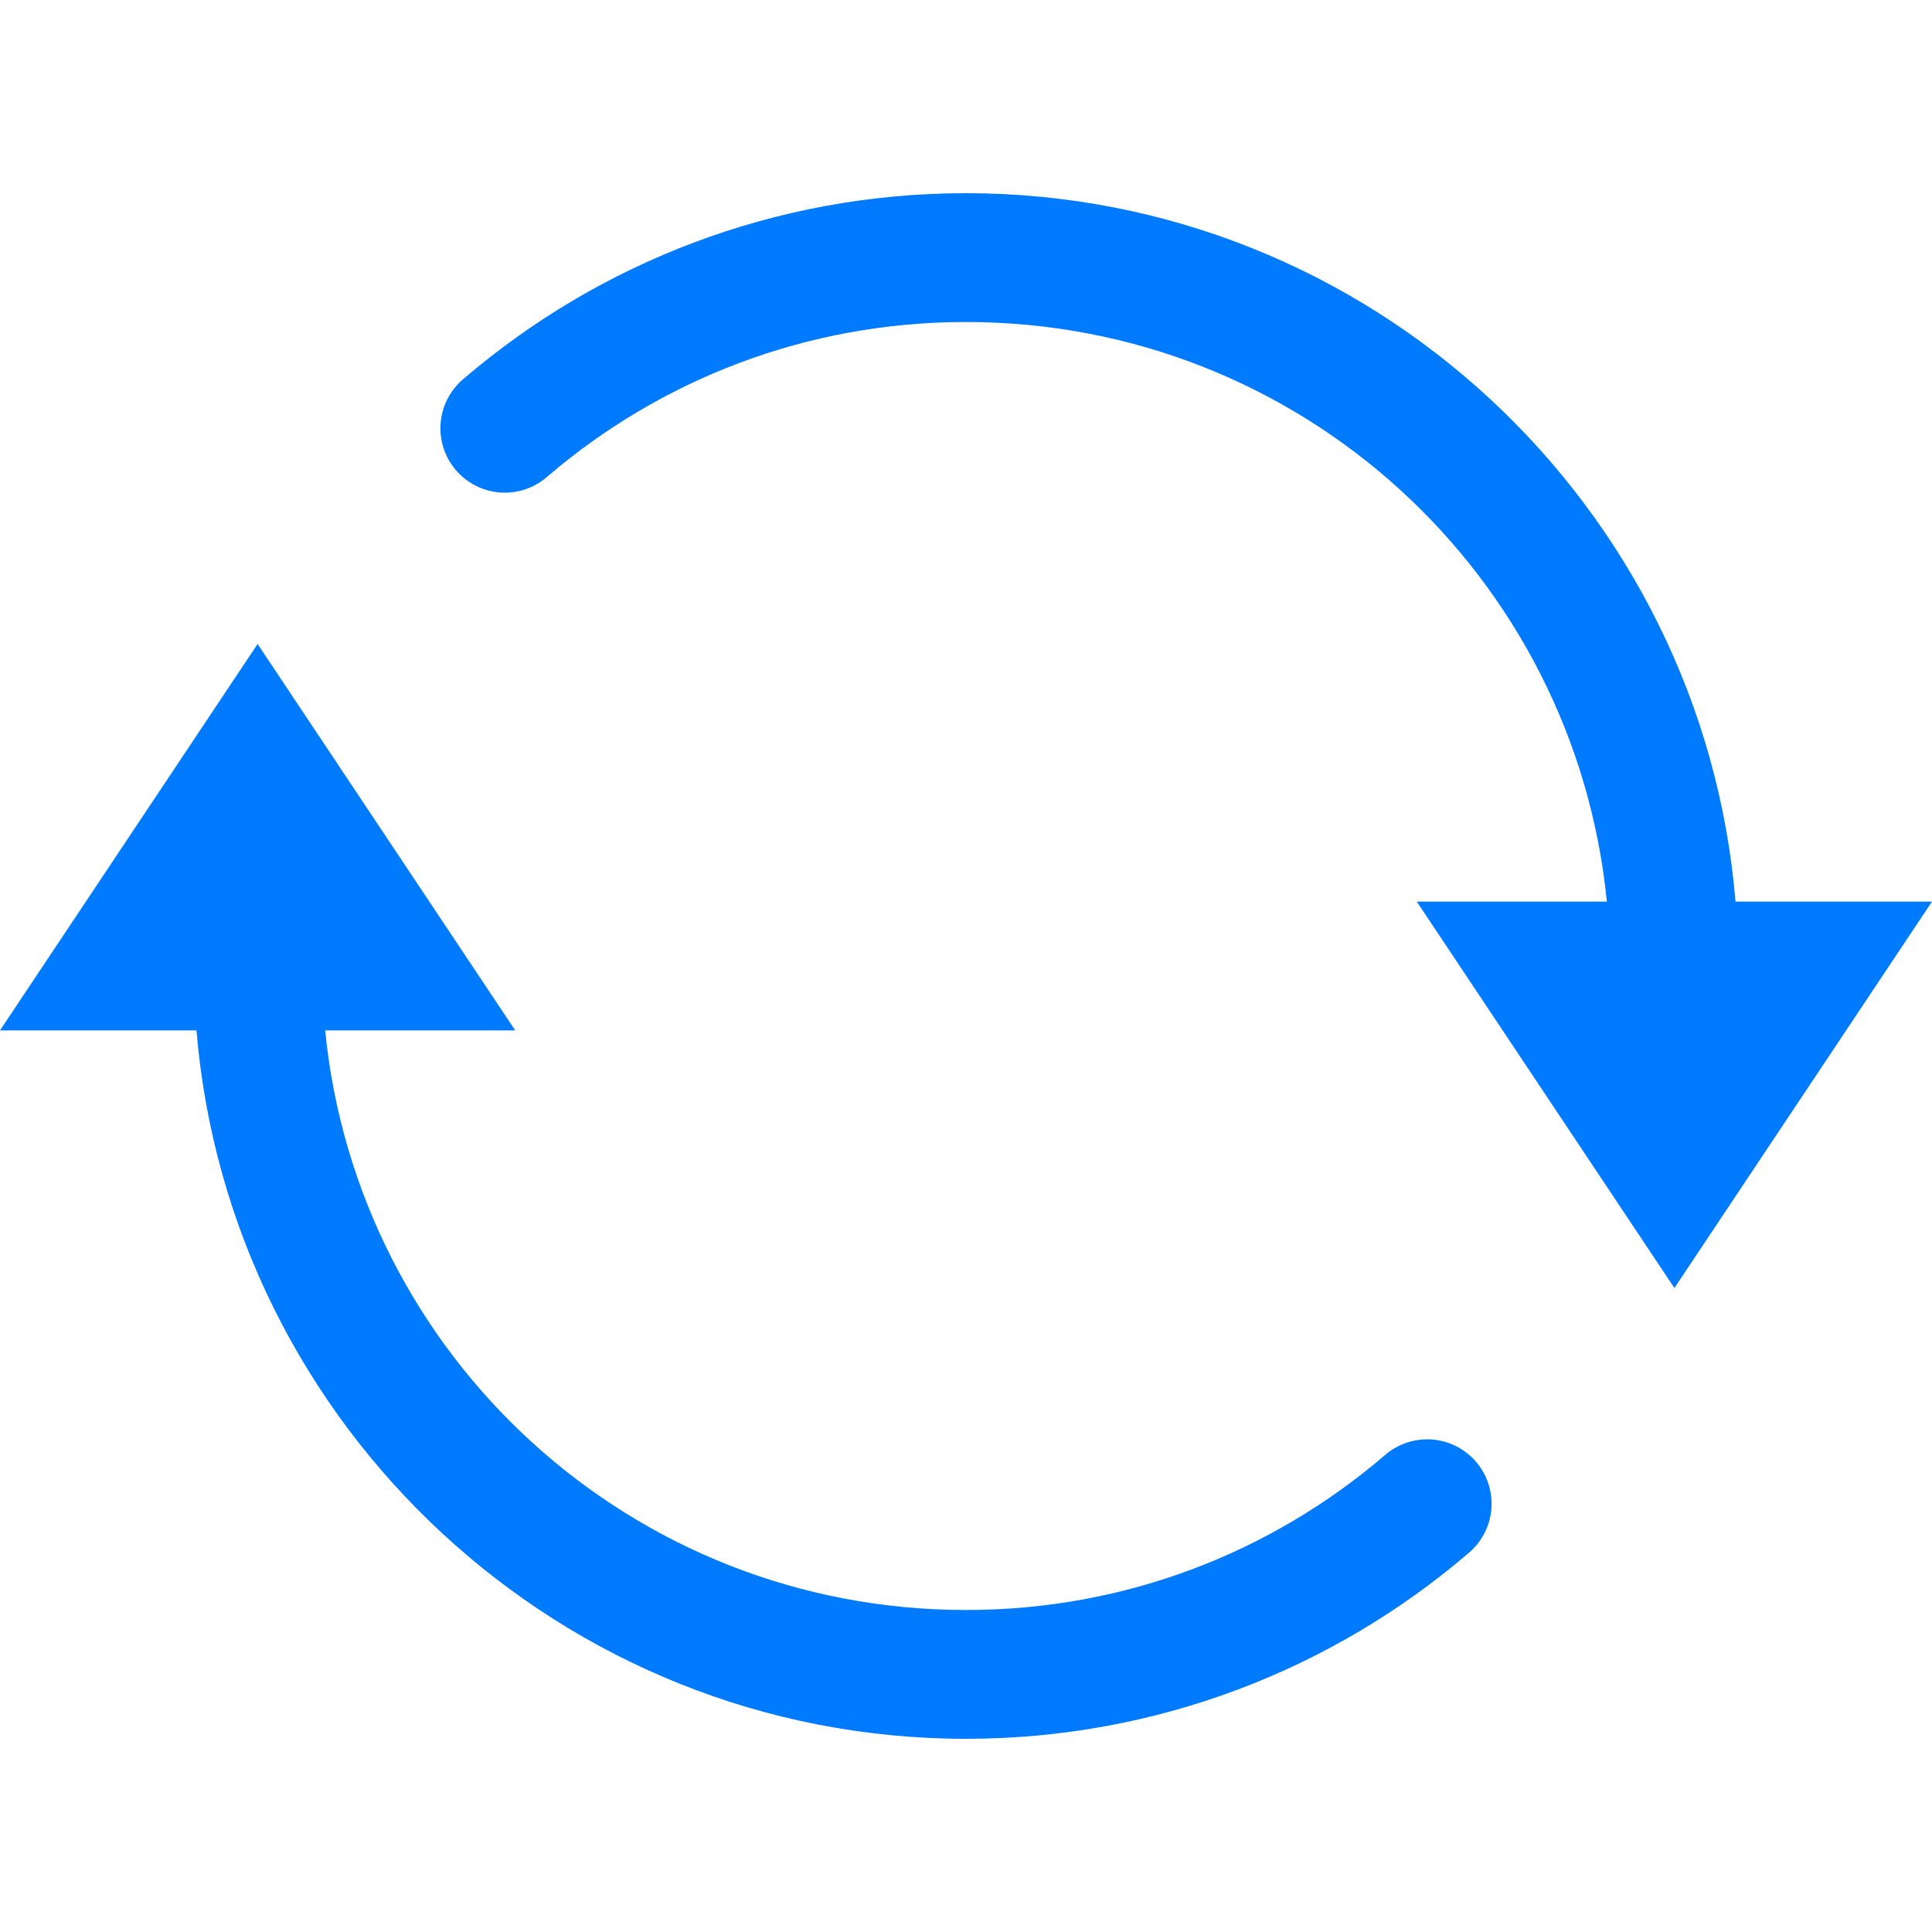
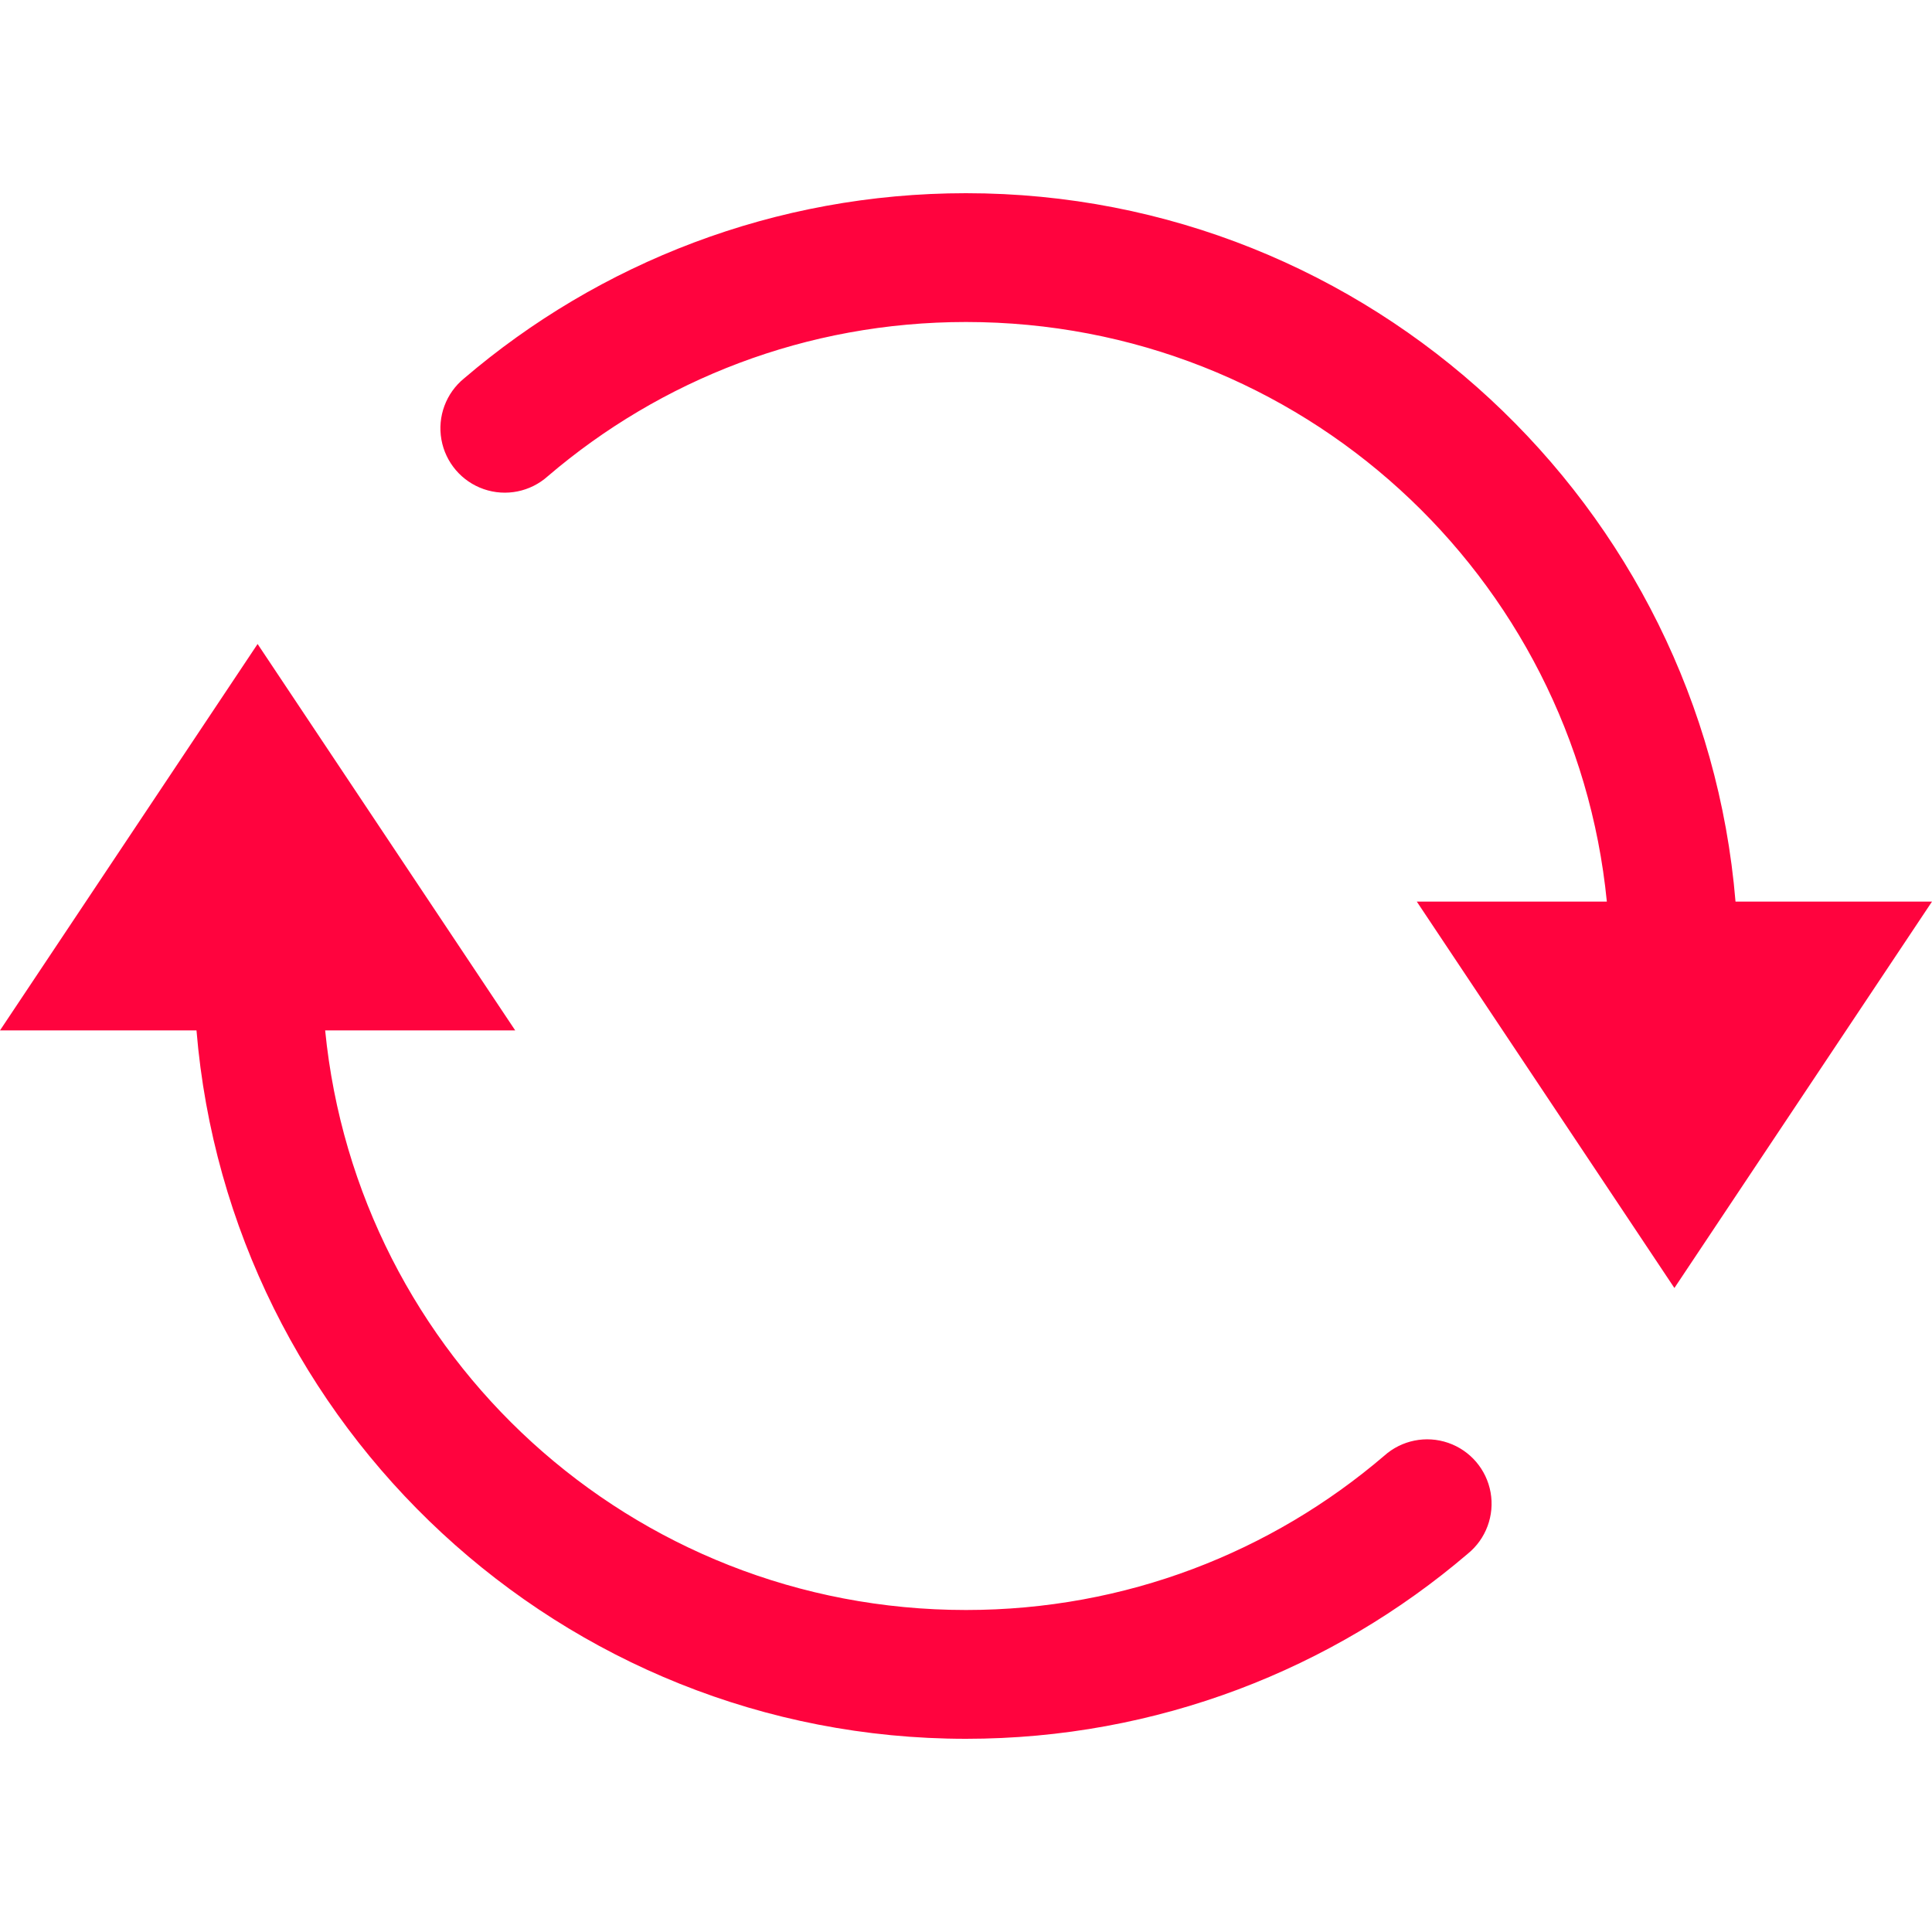
<svg xmlns="http://www.w3.org/2000/svg" viewBox="0 0 30 30">
-   <path style="fill:#007AFF;line-height:normal;text-indent:0;text-align:start;text-decoration-line:none;text-decoration-style:solid;text-decoration-color:#000;text-transform:none;block-progression:tb;isolation:auto;mix-blend-mode:normal" d="M 15 3 C 12.031 3 9.303 4.083 7.207 5.875 A 1 1 0 1 0 8.506 7.395 C 10.254 5.9 12.517 5 15 5 C 20.197 5 24.451 8.938 24.951 14 L 22 14 L 26 20 L 30 14 L 26.949 14 C 26.438 7.852 21.278 3 15 3 z M 4 10 L 0 16 L 3.051 16 C 3.562 22.148 8.722 27 15 27 C 17.969 27 20.697 25.917 22.793 24.125 A 1 1 0 1 0 21.494 22.605 C 19.746 24.1 17.483 25 15 25 C 9.803 25 5.549 21.062 5.049 16 L 8 16 L 4 10 z" font-weight="400" font-family="sans-serif" white-space="normal" overflow="visible" />
+   <path style="fill:#ff033e;line-height:normal;text-indent:0;text-align:start;text-decoration-line:none;text-decoration-style:solid;text-decoration-color:#000;text-transform:none;block-progression:tb;isolation:auto;mix-blend-mode:normal" d="M 15 3 C 12.031 3 9.303 4.083 7.207 5.875 A 1 1 0 1 0 8.506 7.395 C 10.254 5.9 12.517 5 15 5 C 20.197 5 24.451 8.938 24.951 14 L 22 14 L 26 20 L 30 14 L 26.949 14 C 26.438 7.852 21.278 3 15 3 z M 4 10 L 0 16 L 3.051 16 C 3.562 22.148 8.722 27 15 27 C 17.969 27 20.697 25.917 22.793 24.125 A 1 1 0 1 0 21.494 22.605 C 19.746 24.1 17.483 25 15 25 C 9.803 25 5.549 21.062 5.049 16 L 8 16 L 4 10 z" font-weight="400" font-family="sans-serif" white-space="normal" overflow="visible" />
</svg>
